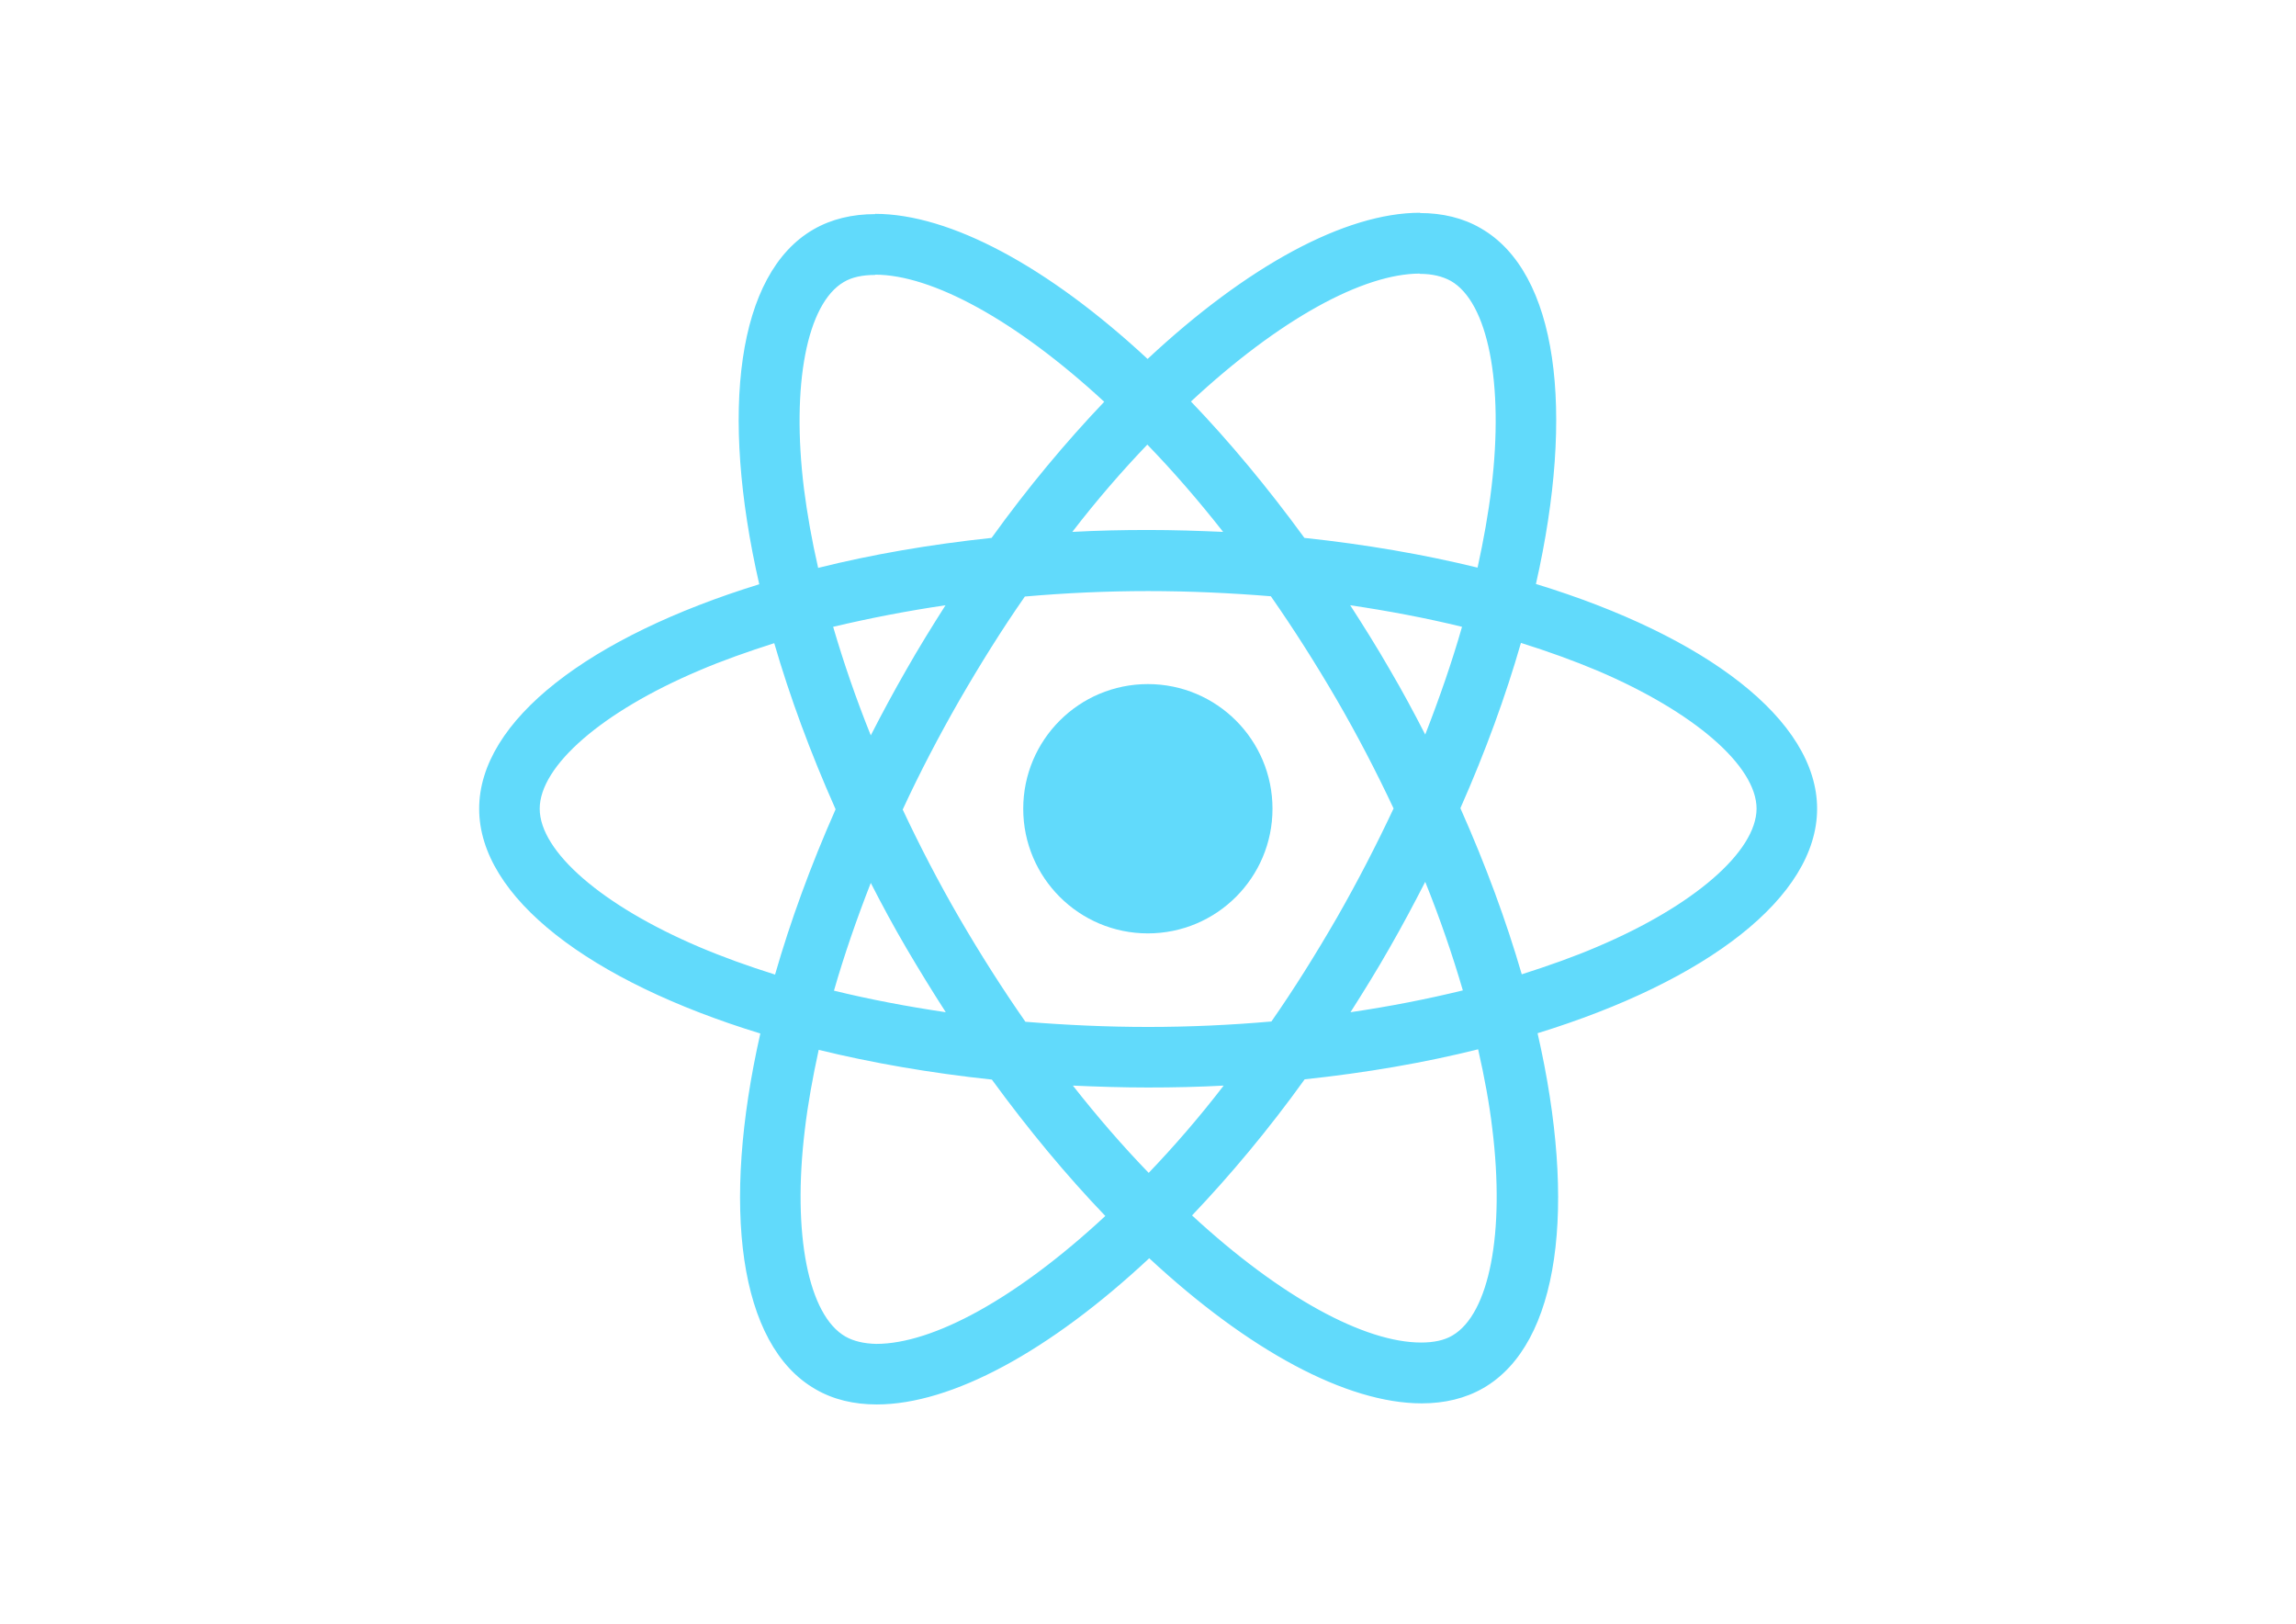
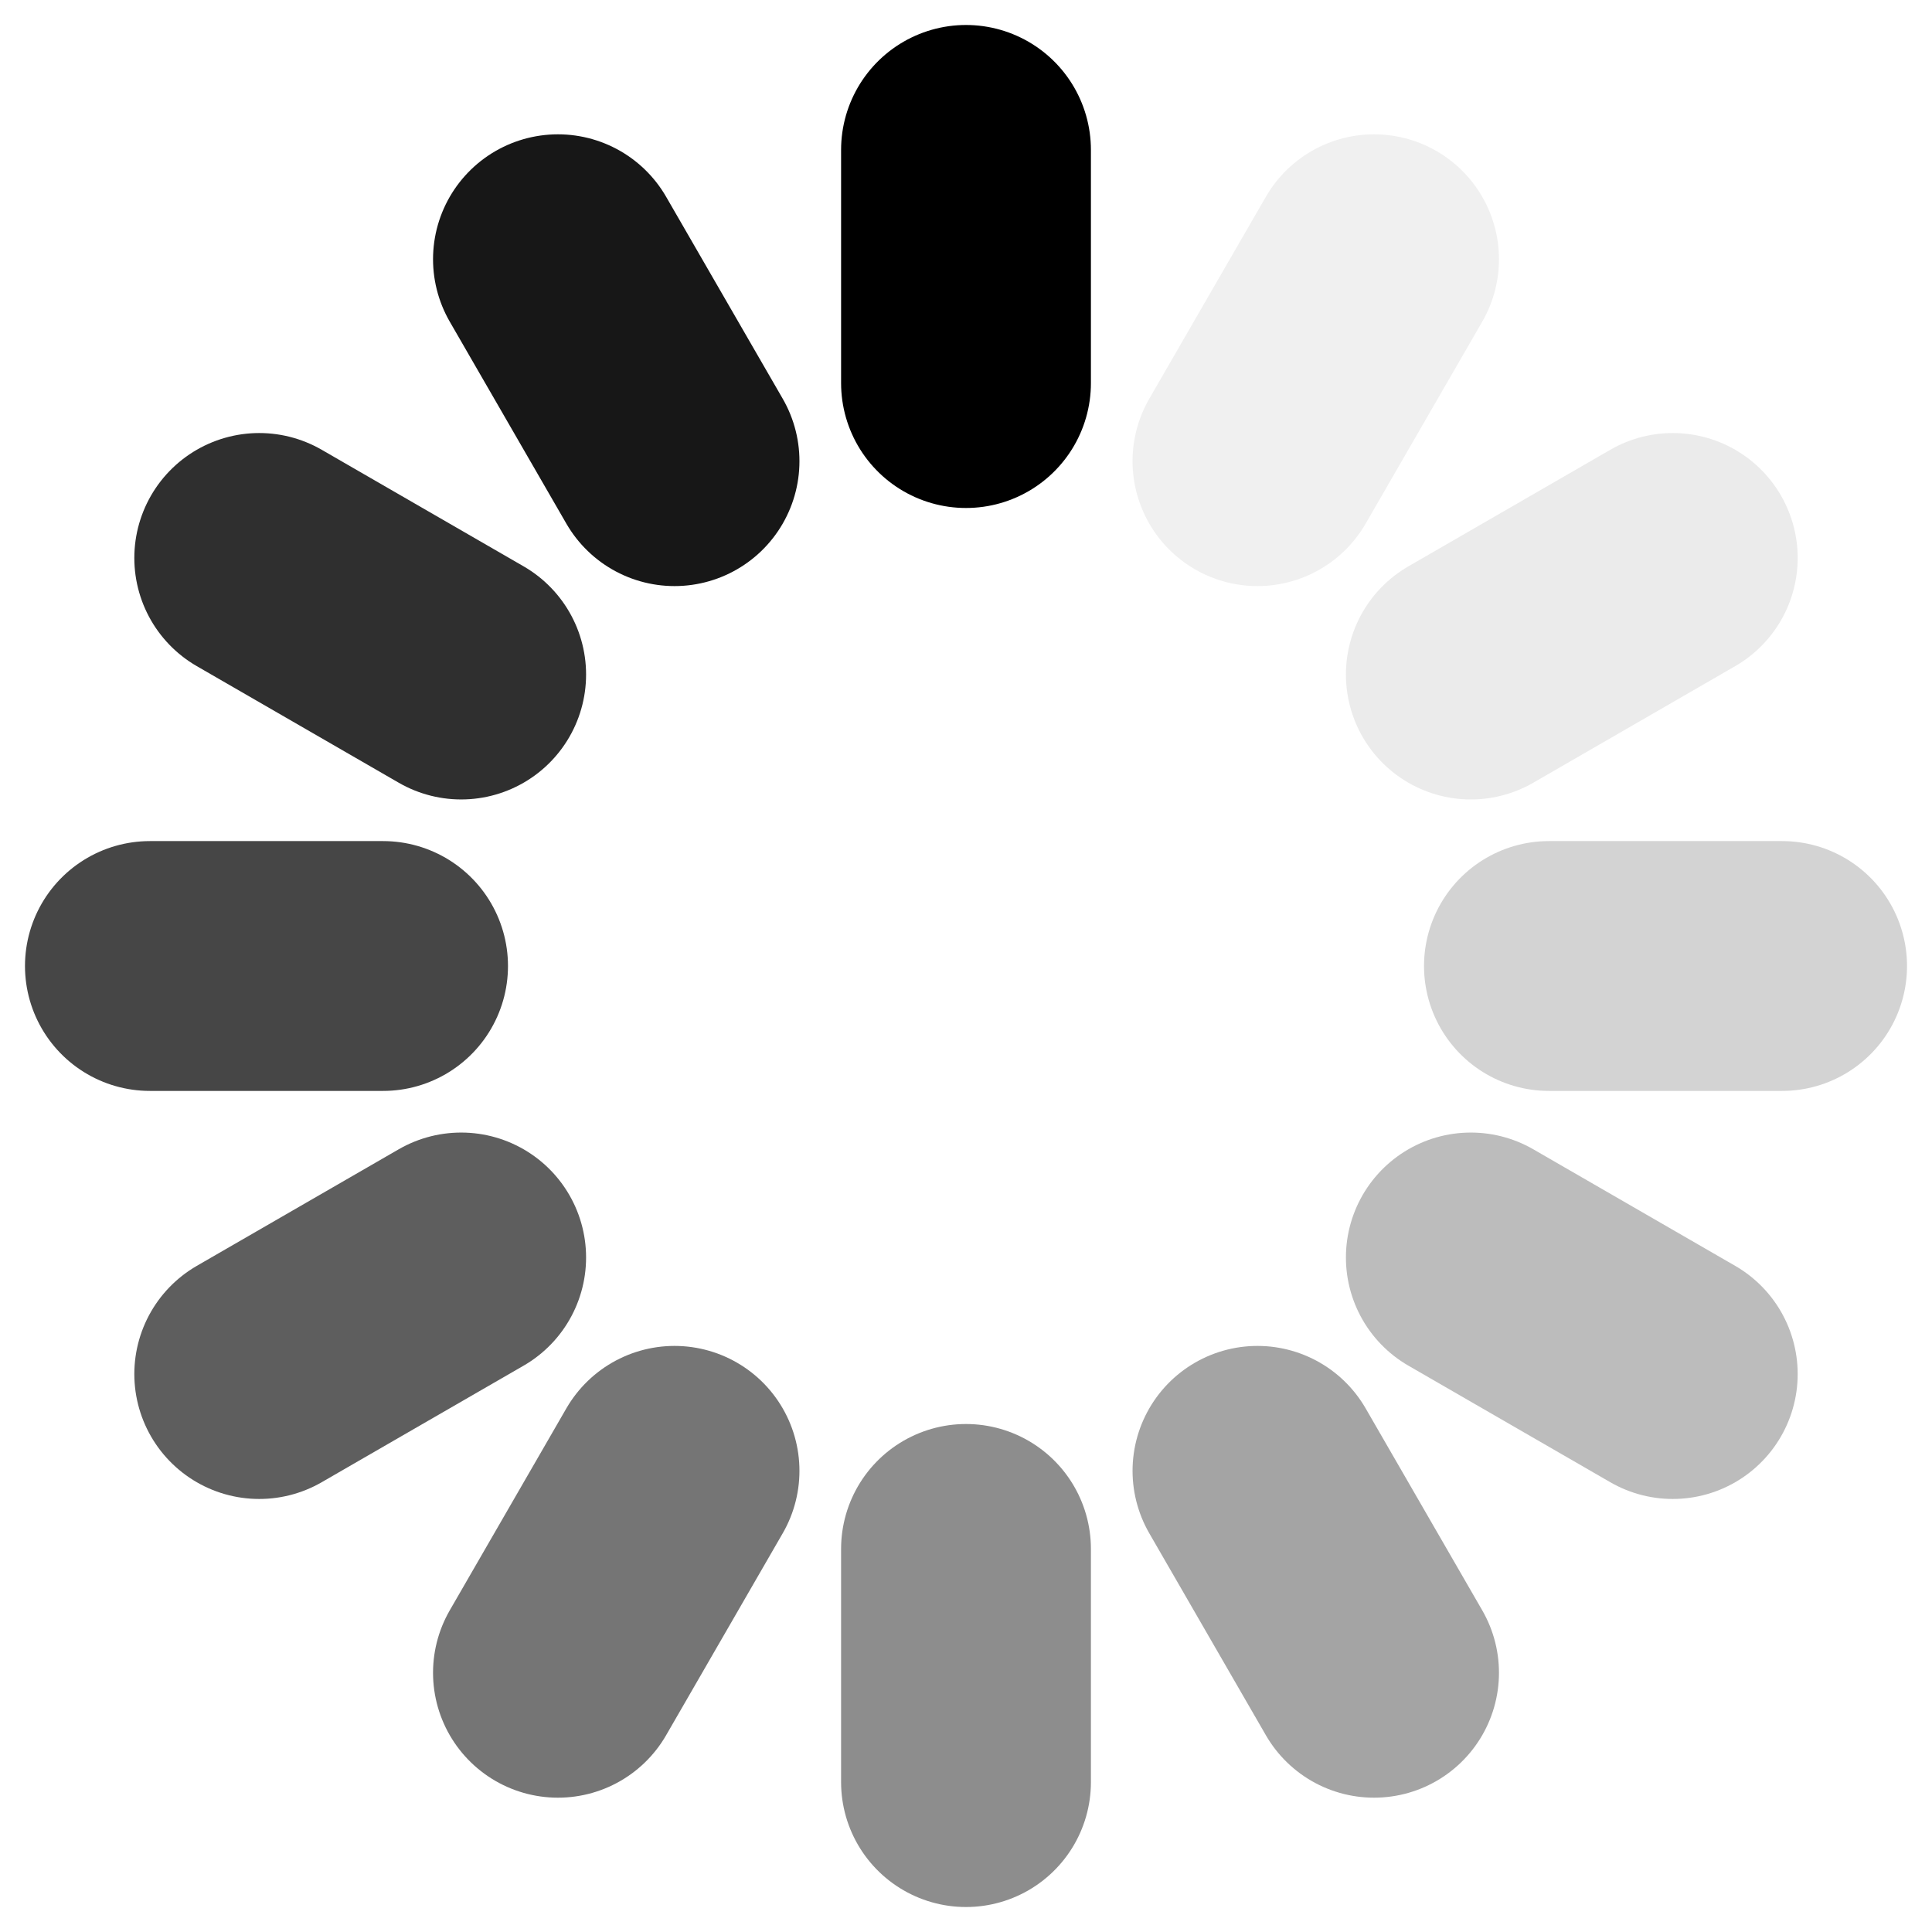
- <svg xmlns="http://www.w3.org/2000/svg" viewBox="0 0 841.9 595.3">
-   <g fill="#61DAFB">
-     <path d="M666.3 296.5c0-32.5-40.7-63.3-103.1-82.4 14.4-63.6 8-114.2-20.2-130.4-6.5-3.8-14.1-5.6-22.4-5.6v22.3c4.6 0 8.3.9 11.4 2.6 13.6 7.8 19.5 37.5 14.9 75.7-1.1 9.4-2.9 19.3-5.1 29.4-19.6-4.8-41-8.5-63.5-10.9-13.5-18.5-27.5-35.3-41.6-50 32.6-30.3 63.2-46.9 84-46.9V78c-27.5 0-63.5 19.6-99.9 53.6-36.4-33.8-72.4-53.2-99.9-53.2v22.3c20.7 0 51.4 16.5 84 46.6-14 14.7-28 31.4-41.3 49.9-22.6 2.4-44 6.1-63.6 11-2.3-10-4-19.7-5.2-29-4.7-38.2 1.1-67.9 14.6-75.8 3-1.8 6.9-2.6 11.5-2.6V78.5c-8.4 0-16 1.8-22.6 5.6-28.1 16.2-34.4 66.7-19.9 130.1-62.2 19.2-102.7 49.9-102.7 82.3 0 32.5 40.7 63.3 103.1 82.4-14.4 63.6-8 114.2 20.2 130.4 6.5 3.8 14.1 5.6 22.5 5.6 27.5 0 63.5-19.6 99.9-53.6 36.4 33.8 72.4 53.2 99.9 53.2 8.4 0 16-1.8 22.6-5.6 28.1-16.2 34.4-66.7 19.9-130.1 62-19.1 102.5-49.9 102.5-82.3zm-130.2-66.7c-3.7 12.9-8.3 26.2-13.5 39.5-4.1-8-8.4-16-13.1-24-4.6-8-9.5-15.8-14.4-23.4 14.2 2.1 27.9 4.7 41 7.9zm-45.8 106.5c-7.8 13.5-15.8 26.3-24.1 38.2-14.9 1.3-30 2-45.2 2-15.1 0-30.2-.7-45-1.9-8.3-11.9-16.4-24.6-24.2-38-7.6-13.1-14.5-26.4-20.8-39.8 6.2-13.4 13.2-26.8 20.7-39.9 7.8-13.5 15.8-26.3 24.1-38.2 14.9-1.3 30-2 45.2-2 15.1 0 30.2.7 45 1.9 8.3 11.9 16.4 24.6 24.2 38 7.6 13.1 14.5 26.4 20.8 39.8-6.3 13.4-13.2 26.8-20.7 39.9zm32.3-13c5.4 13.4 10 26.8 13.8 39.8-13.1 3.2-26.9 5.9-41.2 8 4.9-7.7 9.8-15.6 14.4-23.7 4.6-8 8.9-16.1 13-24.1zM421.2 430c-9.3-9.6-18.6-20.3-27.8-32 9 .4 18.2.7 27.5.7 9.4 0 18.7-.2 27.8-.7-9 11.7-18.3 22.4-27.5 32zm-74.4-58.9c-14.2-2.1-27.9-4.7-41-7.9 3.7-12.9 8.3-26.2 13.5-39.5 4.1 8 8.4 16 13.1 24 4.7 8 9.5 15.8 14.4 23.4zM420.7 163c9.3 9.6 18.6 20.3 27.8 32-9-.4-18.2-.7-27.5-.7-9.4 0-18.7.2-27.8.7 9-11.7 18.3-22.4 27.5-32zm-74 58.9c-4.9 7.7-9.8 15.6-14.4 23.7-4.6 8-8.9 16-13 24-5.4-13.4-10-26.8-13.8-39.8 13.1-3.1 26.9-5.8 41.2-7.9zm-90.5 125.2c-35.4-15.1-58.3-34.9-58.3-50.6 0-15.7 22.9-35.6 58.3-50.6 8.6-3.7 18-7 27.7-10.1 5.7 19.6 13.2 40 22.5 60.9-9.2 20.8-16.6 41.1-22.2 60.6-9.9-3.1-19.3-6.5-28-10.2zM310 490c-13.6-7.8-19.5-37.5-14.9-75.7 1.1-9.4 2.9-19.3 5.1-29.4 19.6 4.8 41 8.5 63.5 10.9 13.5 18.5 27.5 35.3 41.6 50-32.6 30.3-63.2 46.9-84 46.9-4.5-.1-8.3-1-11.3-2.7zm237.2-76.2c4.7 38.2-1.1 67.9-14.6 75.8-3 1.8-6.9 2.6-11.5 2.6-20.7 0-51.4-16.5-84-46.6 14-14.7 28-31.4 41.3-49.9 22.6-2.4 44-6.1 63.6-11 2.3 10.1 4.1 19.8 5.2 29.1zm38.5-66.7c-8.6 3.7-18 7-27.7 10.1-5.7-19.6-13.2-40-22.5-60.9 9.2-20.8 16.6-41.1 22.2-60.6 9.9 3.1 19.3 6.5 28.1 10.2 35.4 15.1 58.3 34.9 58.3 50.6-.1 15.7-23 35.6-58.4 50.6zM320.8 78.4z" />
-     <circle cx="420.9" cy="296.5" r="45.7" />
-     <path d="M520.5 78.1z" />
+ <svg xmlns="http://www.w3.org/2000/svg" xmlns:xlink="http://www.w3.org/1999/xlink" version="1.1" viewBox="-58 -58 116 116">
+   <g stroke-linecap="round" stroke-width="15">
+     <path id="a" d="m0 35 0,14" />
+     <use transform="rotate(210)" xlink:href="#a" stroke="#f0f0f0" />
+     <use transform="rotate(240)" xlink:href="#a" stroke="#ebebeb" />
+     <use transform="rotate(270)" xlink:href="#a" stroke="#d3d3d3" />
+     <use transform="rotate(300)" xlink:href="#a" stroke="#bcbcbc" />
+     <use transform="rotate(330)" xlink:href="#a" stroke="#a4a4a4" />
+     <use transform="rotate(0)" xlink:href="#a" stroke="#8d8d8d" />
+     <use transform="rotate(30)" xlink:href="#a" stroke="#757575" />
+     <use transform="rotate(60)" xlink:href="#a" stroke="#5e5e5e" />
+     <use transform="rotate(90)" xlink:href="#a" stroke="#464646" />
+     <use transform="rotate(120)" xlink:href="#a" stroke="#2f2f2f" />
+     <use transform="rotate(150)" xlink:href="#a" stroke="#171717" />
+     <use transform="rotate(180)" xlink:href="#a" stroke="#000" />
  </g>
</svg>
